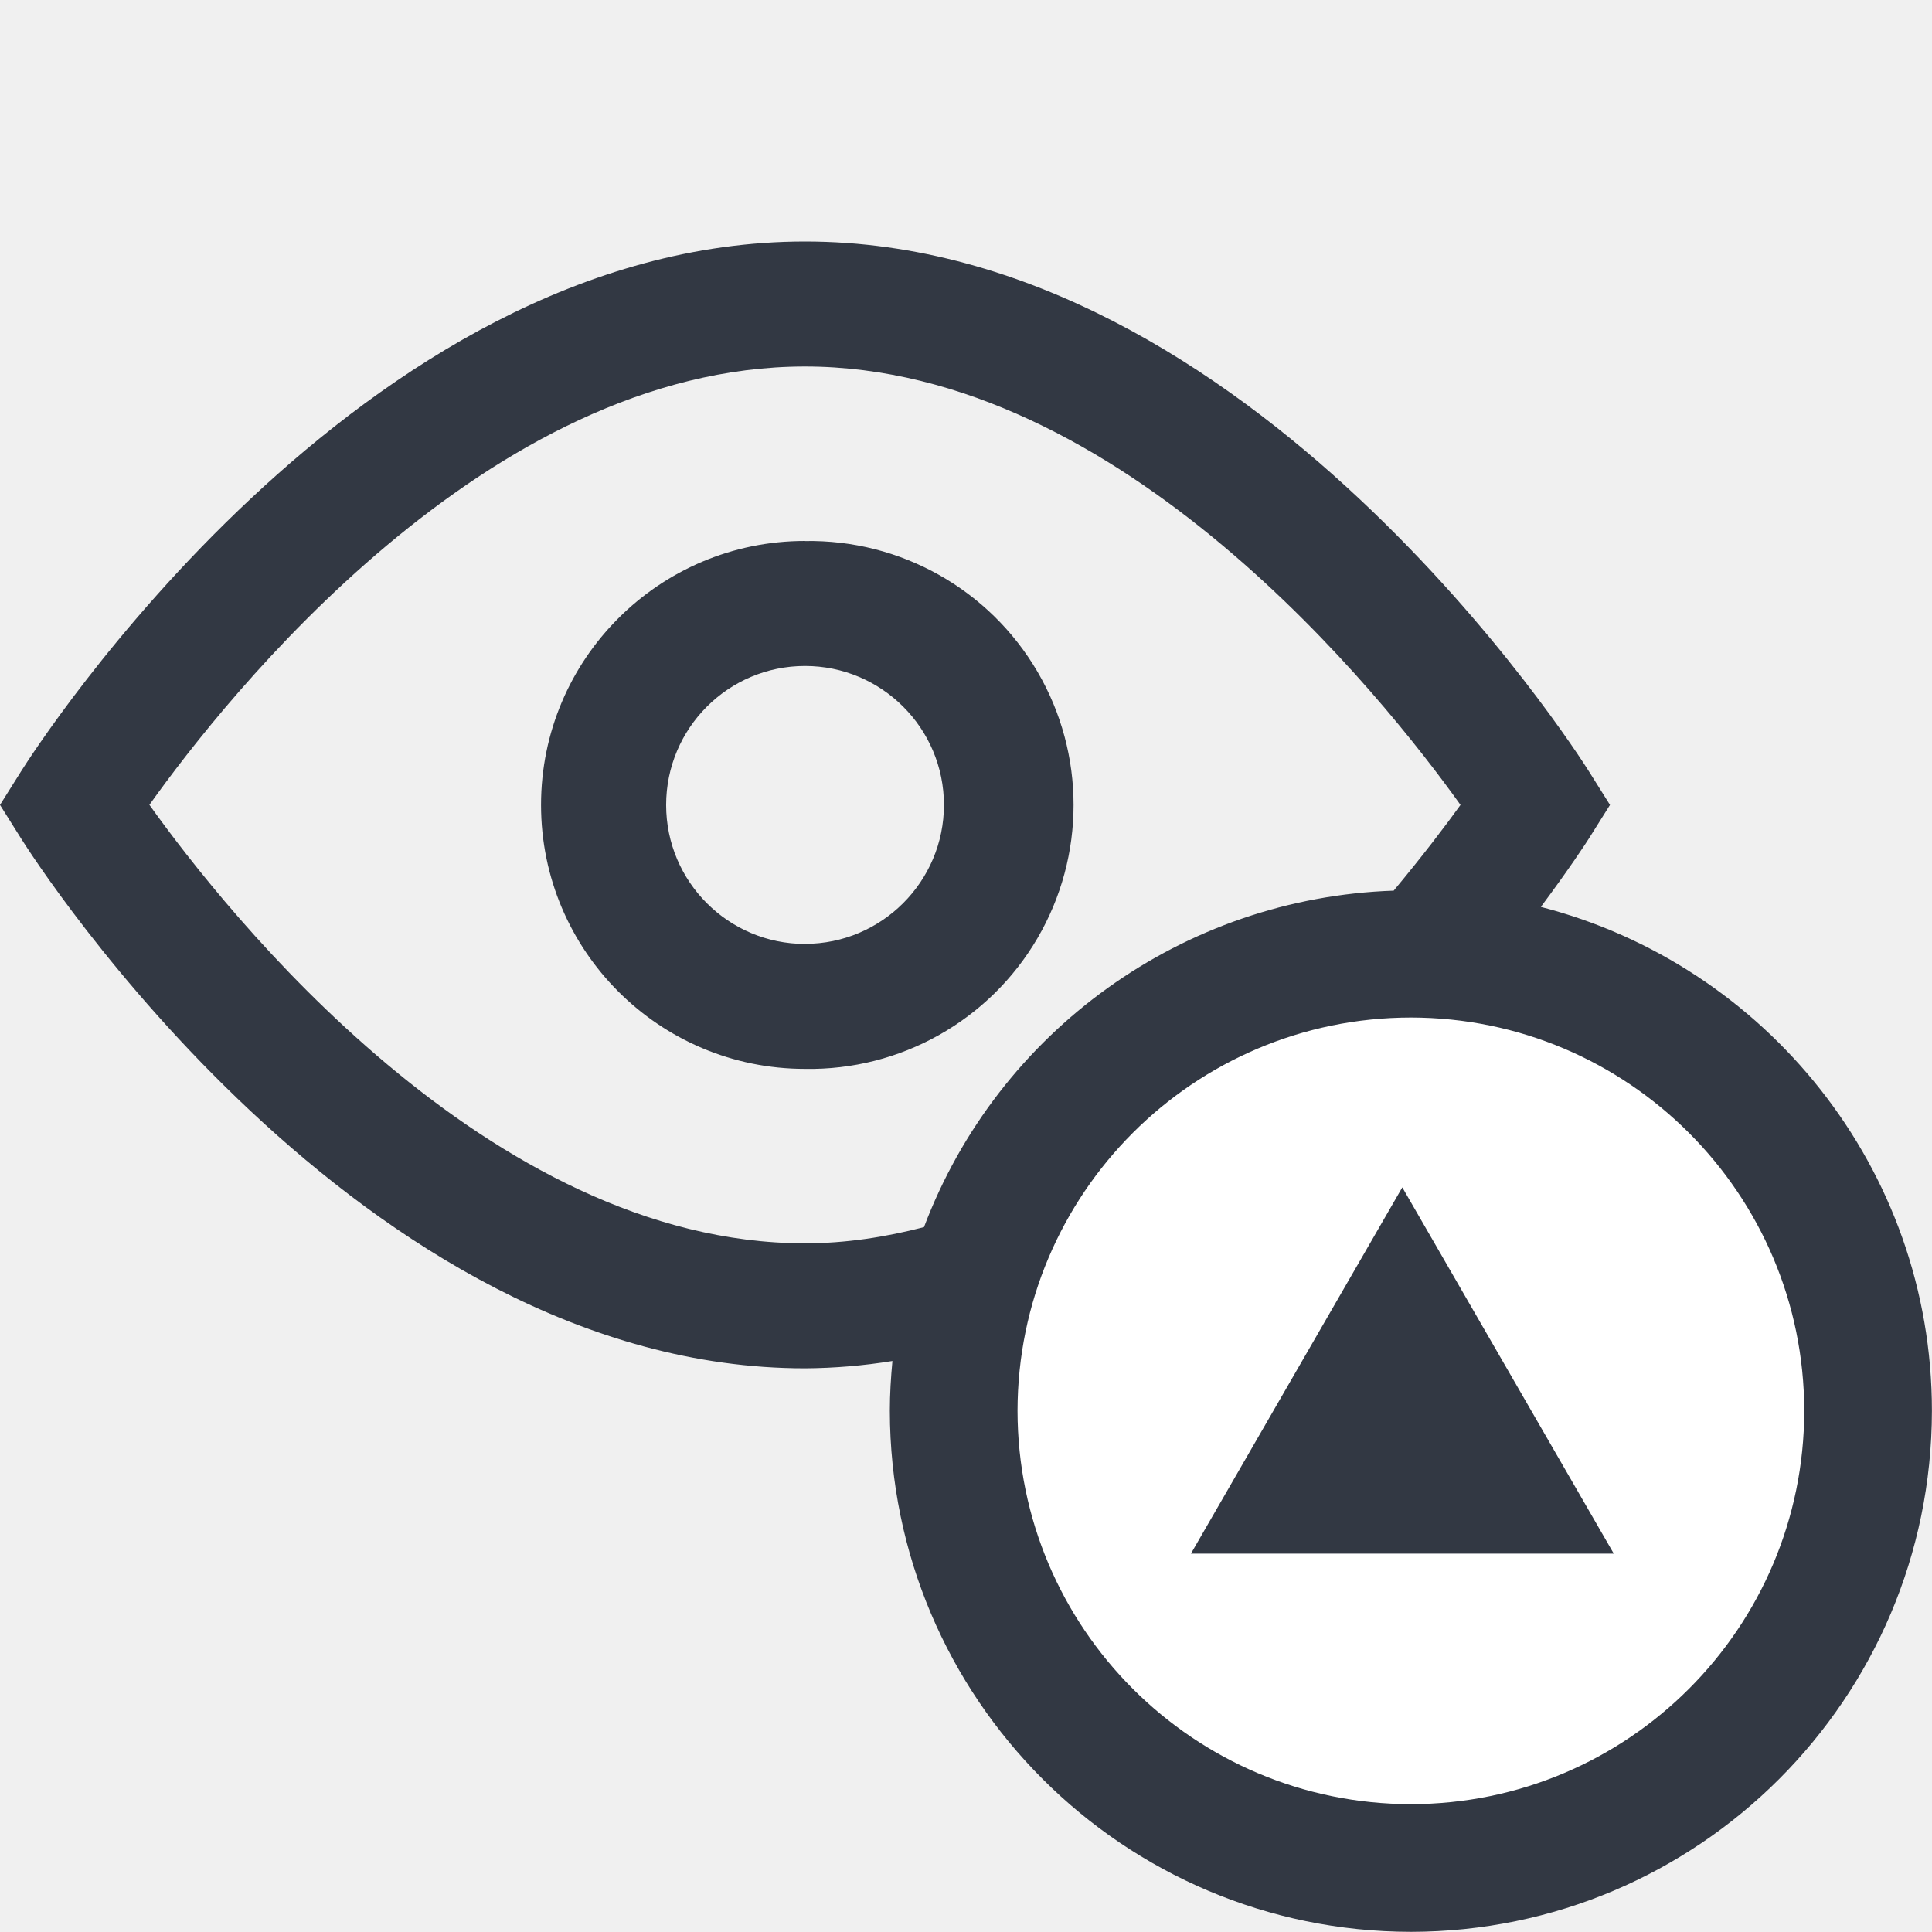
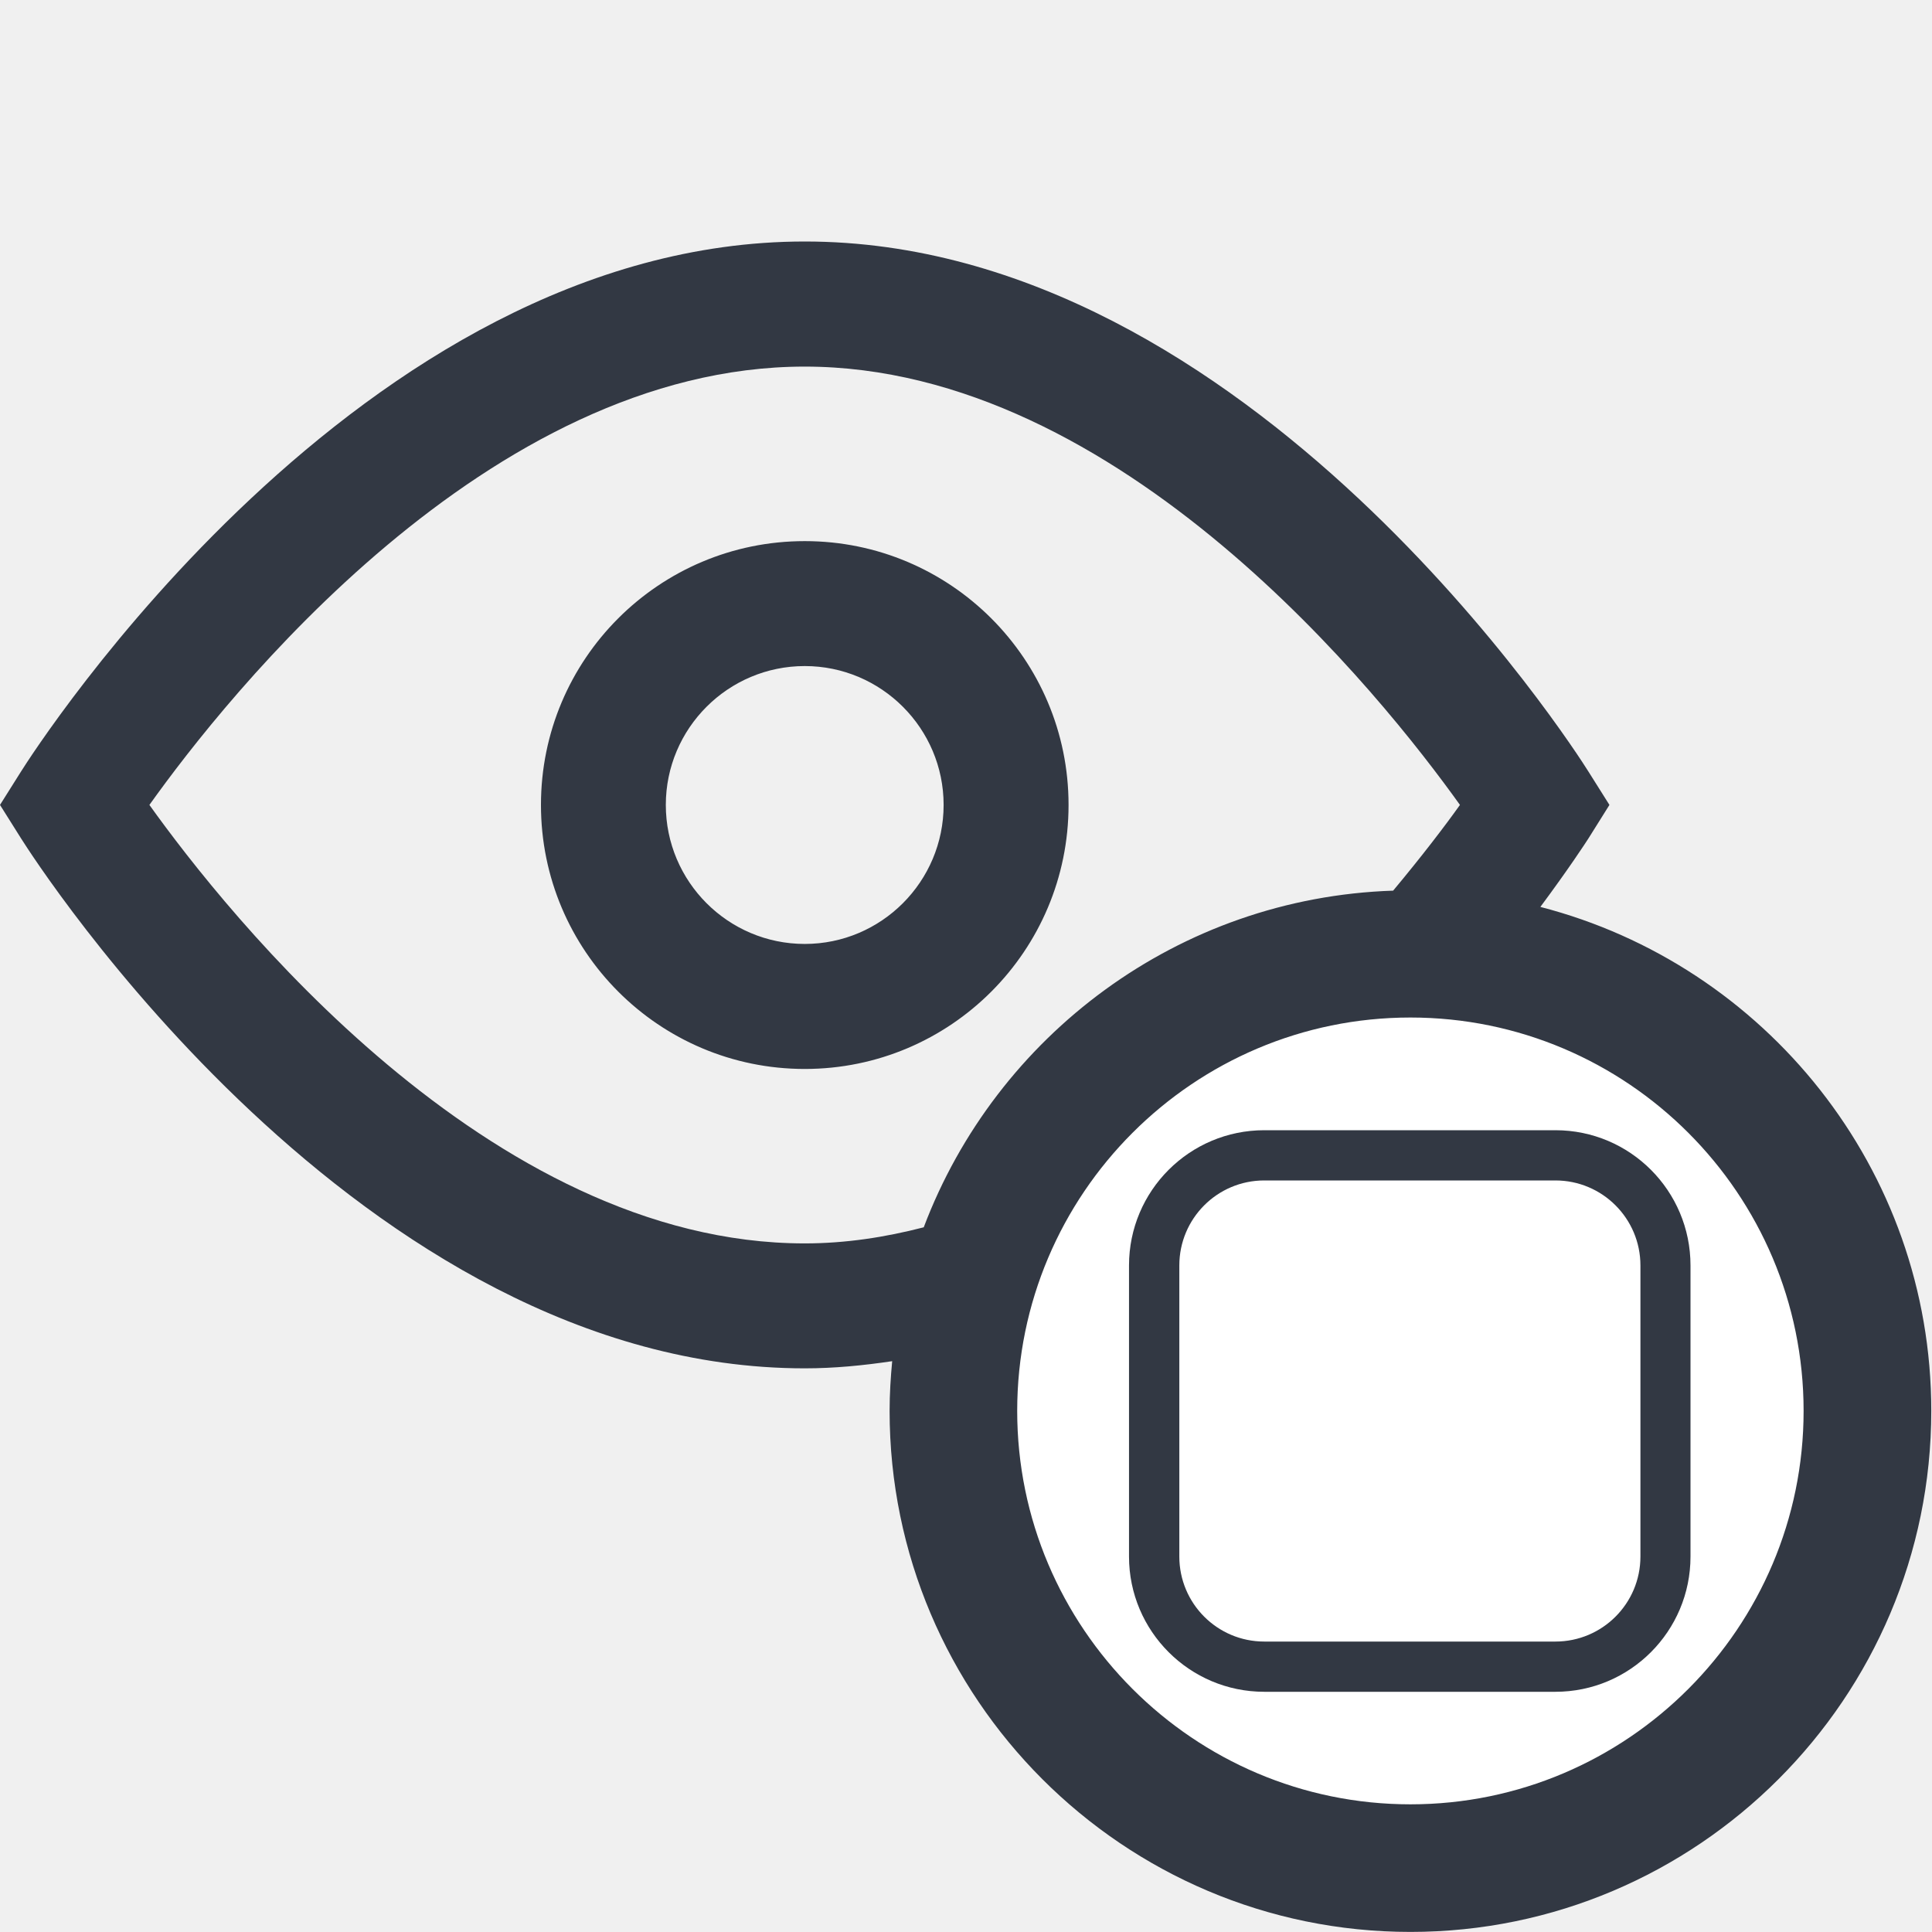
<svg xmlns="http://www.w3.org/2000/svg" width="24" height="24" viewBox="0 0 24 24">
  <g fill="none" fill-rule="evenodd">
-     <path fill="#FFF" d="M23.114 17.593A5.693 5.693 0 0 0 17.42 11.9a5.693 5.693 0 1 0 5.694 5.693" />
-     <path fill="#323843" d="M14.794 19.3l2.626-4.55 2.627 4.55h-5.253zM10 11.725c.952 0 1.726-.774 1.726-1.726S10.953 8.273 10 8.273 8.275 9.047 8.275 10s.774 1.726 1.726 1.726zm0-5.004a3.279 3.279 0 1 1 0 6.557 3.279 3.279 0 0 1 0-6.558zm7.527 15.691a4.891 4.891 0 0 0 4.886-4.886 4.891 4.891 0 0 0-4.886-4.886 4.891 4.891 0 0 0-4.887 4.886 4.891 4.891 0 0 0 4.887 4.886zm-7.527-6.967c.506 0 .998-.077 1.478-.201a6.473 6.473 0 0 1 5.835-4.18c.354-.425.641-.802.83-1.065-.956-1.336-4.212-5.446-8.143-5.446-3.943 0-7.192 4.109-8.144 5.445.954 1.336 4.211 5.447 8.144 5.447zm9.141-4.179c2.79.719 4.858 3.25 4.858 6.26a6.48 6.48 0 0 1-6.472 6.472 6.48 6.48 0 0 1-6.473-6.472c0-.209.013-.415.032-.619a7.072 7.072 0 0 1-1.086.091c-5.534 0-9.572-6.316-9.74-6.585L0 9.999l.26-.414C.428 9.316 4.466 3 10 3c5.532 0 9.571 6.316 9.74 6.585l.26.414-.26.414c-.035.056-.25.385-.599.853z" />
+     <path fill="#FFF" d="M23.222 17.528c0-3.145-2.55-5.693-5.694-5.693s-5.693 2.548-5.693 5.693c0 3.146 2.549 5.694 5.693 5.694 3.145 0 5.694-2.548 5.694-5.694" />
+     <path fill="#323843" d="M15.705 14.04h3.617c.927 0 1.678.752 1.678 1.68v3.616c0 .927-.751 1.68-1.678 1.68h-3.617c-.927 0-1.68-.753-1.68-1.68V15.72c0-.928.753-1.68 1.68-1.68zm0 .624c-.583 0-1.055.473-1.055 1.056v3.616c0 .583.472 1.056 1.055 1.056h3.617c.583 0 1.056-.473 1.056-1.056V15.72c0-.583-.473-1.056-1.056-1.056h-3.617z" />
+     <path fill="#323843" d="M9.997 11.726c.951 0 1.725-.774 1.725-1.727 0-.951-.774-1.725-1.725-1.725-.952 0-1.726.774-1.726 1.725 0 .953.774 1.727 1.726 1.727m0-5.004c1.81 0 3.277 1.467 3.277 3.277 0 1.812-1.467 3.28-3.277 3.28S6.72 11.81 6.72 9.999c0-1.81 1.466-3.277 3.277-3.277m7.524 15.692c2.693 0 4.884-2.193 4.884-4.887 0-2.696-2.19-4.887-4.884-4.887-2.693 0-4.885 2.19-4.885 4.887 0 2.694 2.192 4.887 4.885 4.887m-7.524-6.968c.506 0 .998-.076 1.478-.2.9-2.381 3.163-4.094 5.831-4.182.354-.424.642-.801.83-1.065-.955-1.336-4.21-5.445-8.14-5.445-3.94 0-7.187 4.109-8.14 5.445.955 1.335 4.21 5.447 8.14 5.447m9.139-4.18c2.788.72 4.856 3.25 4.856 6.26 0 3.569-2.903 6.473-6.47 6.473-3.568 0-6.47-2.904-6.47-6.472 0-.21.013-.415.032-.618-.355.053-.716.089-1.086.089-5.531 0-9.567-6.316-9.736-6.584L0 9.999l.26-.413C.43 9.316 4.466 3 9.997 3c5.53 0 9.568 6.317 9.736 6.586l.26.413-.26.415c-.035.055-.25.384-.598.852" />
  </g>
</svg>
